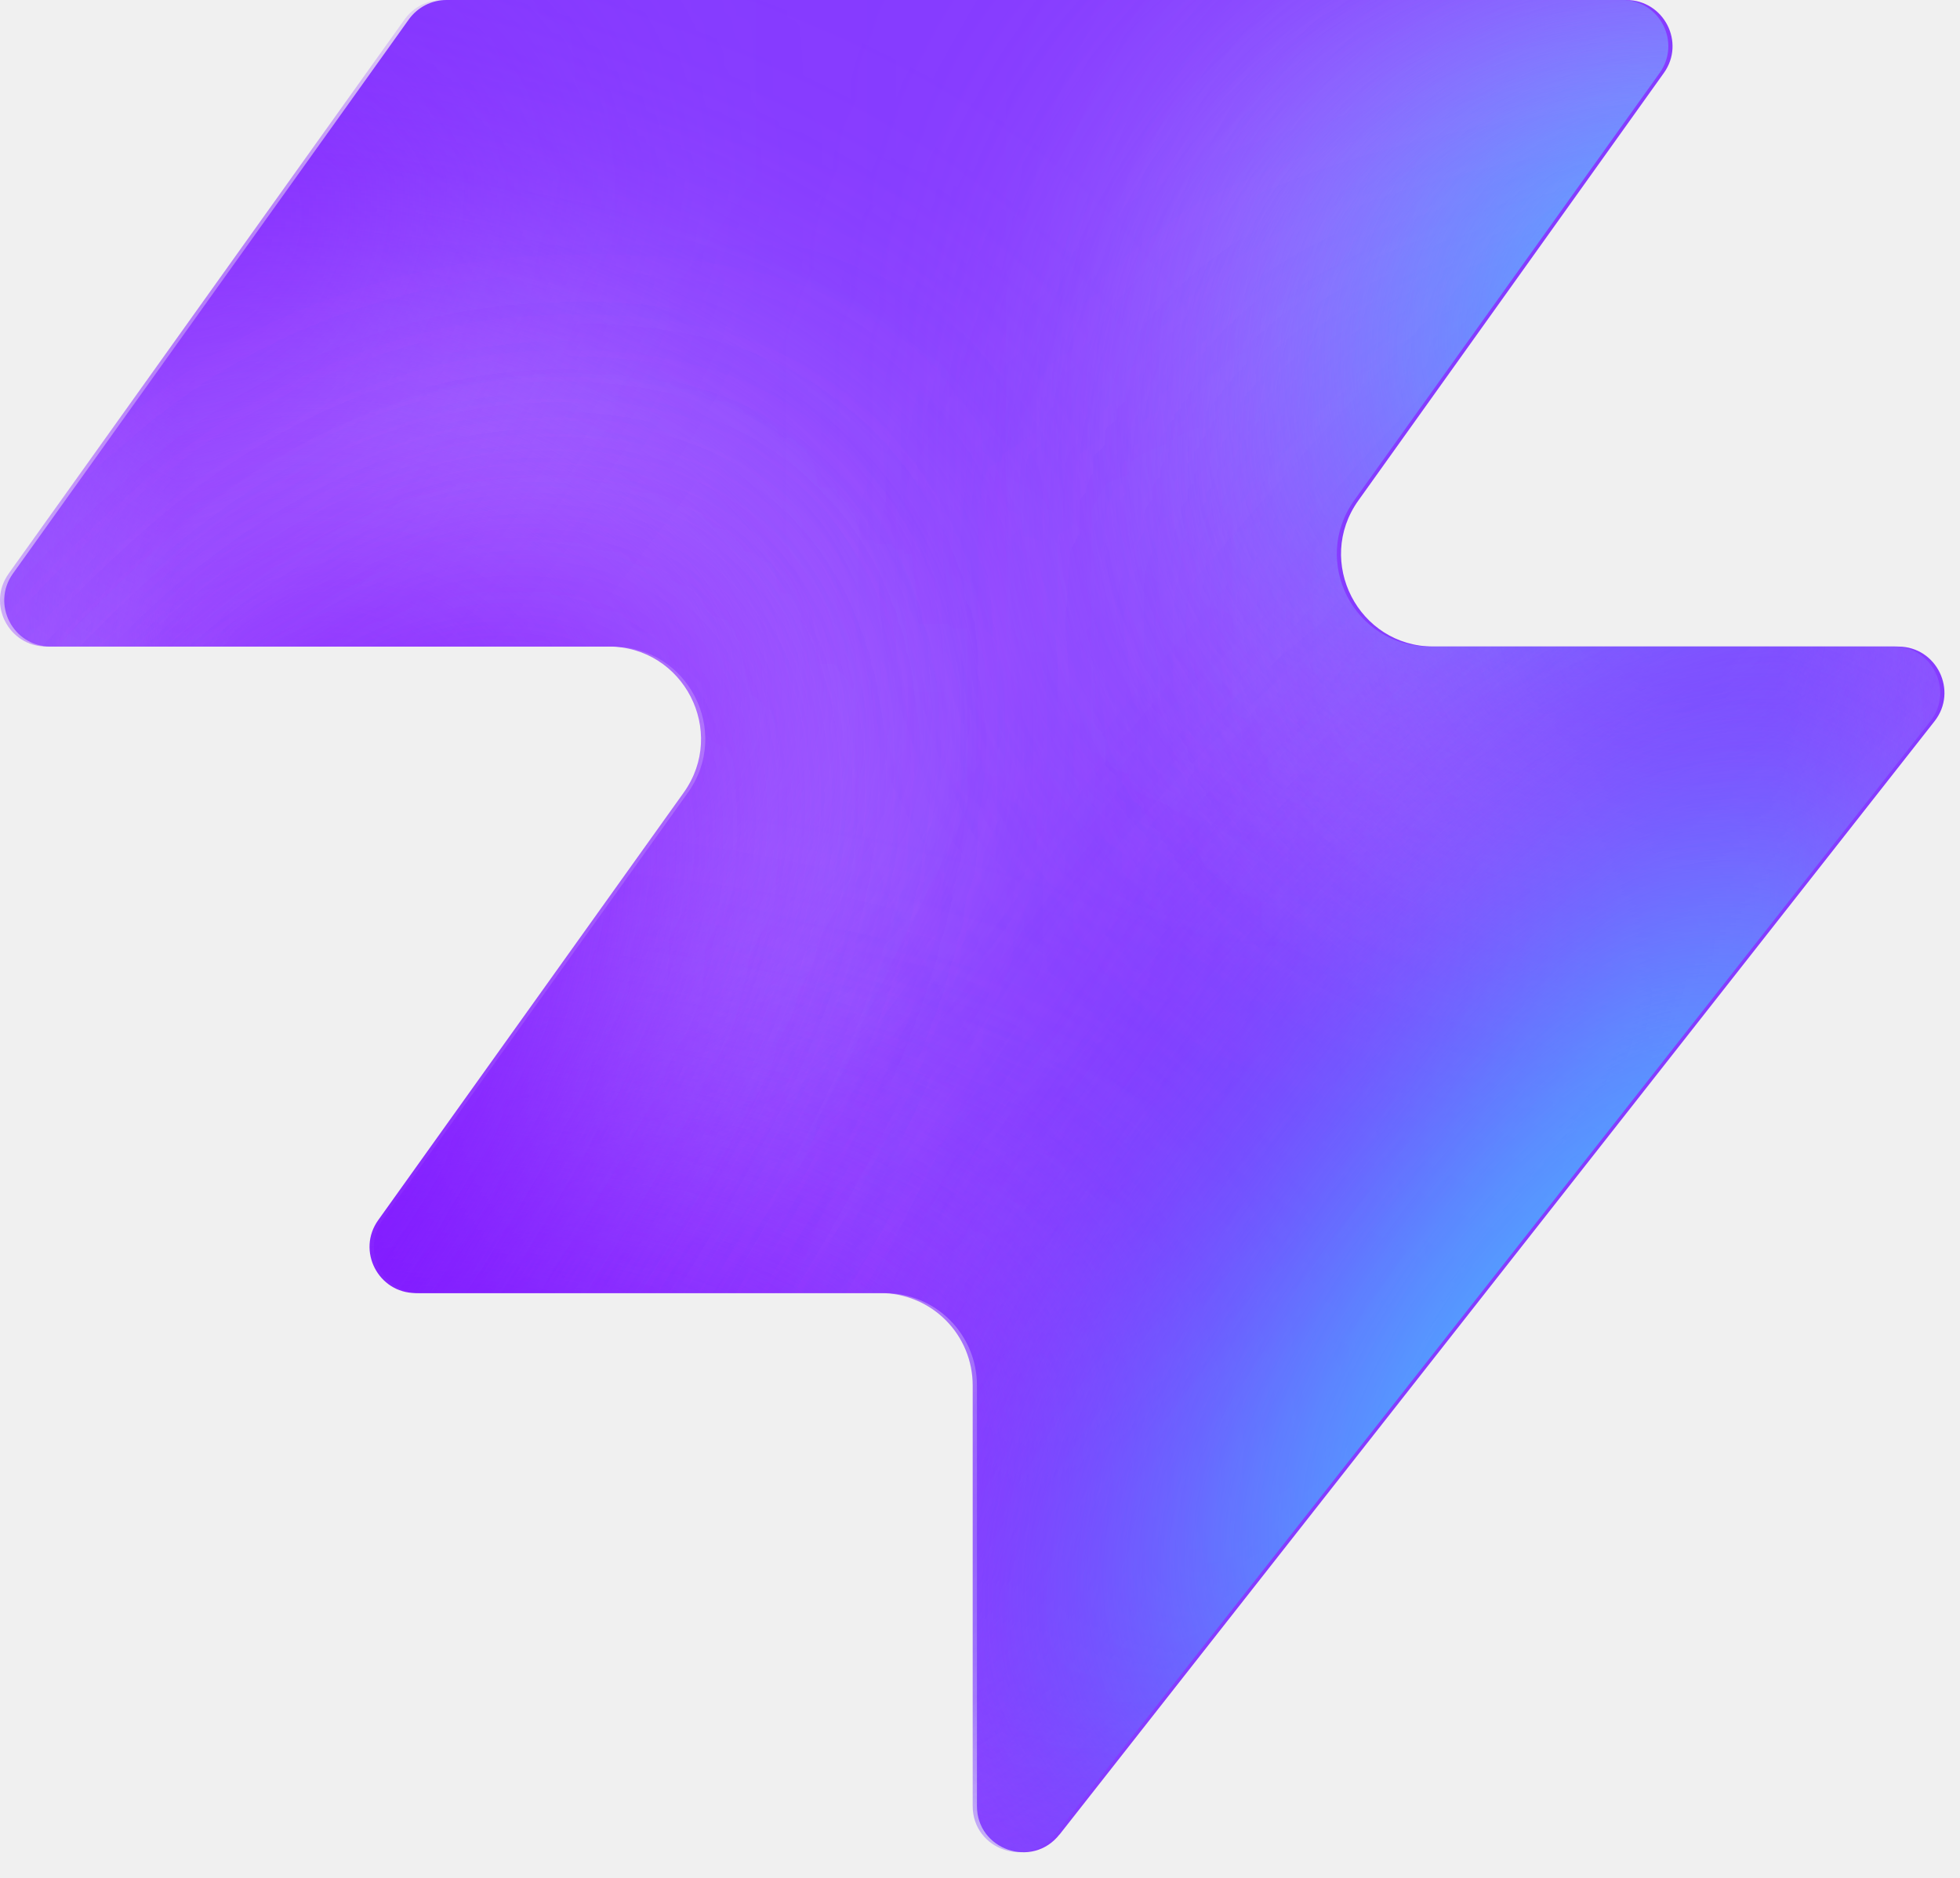
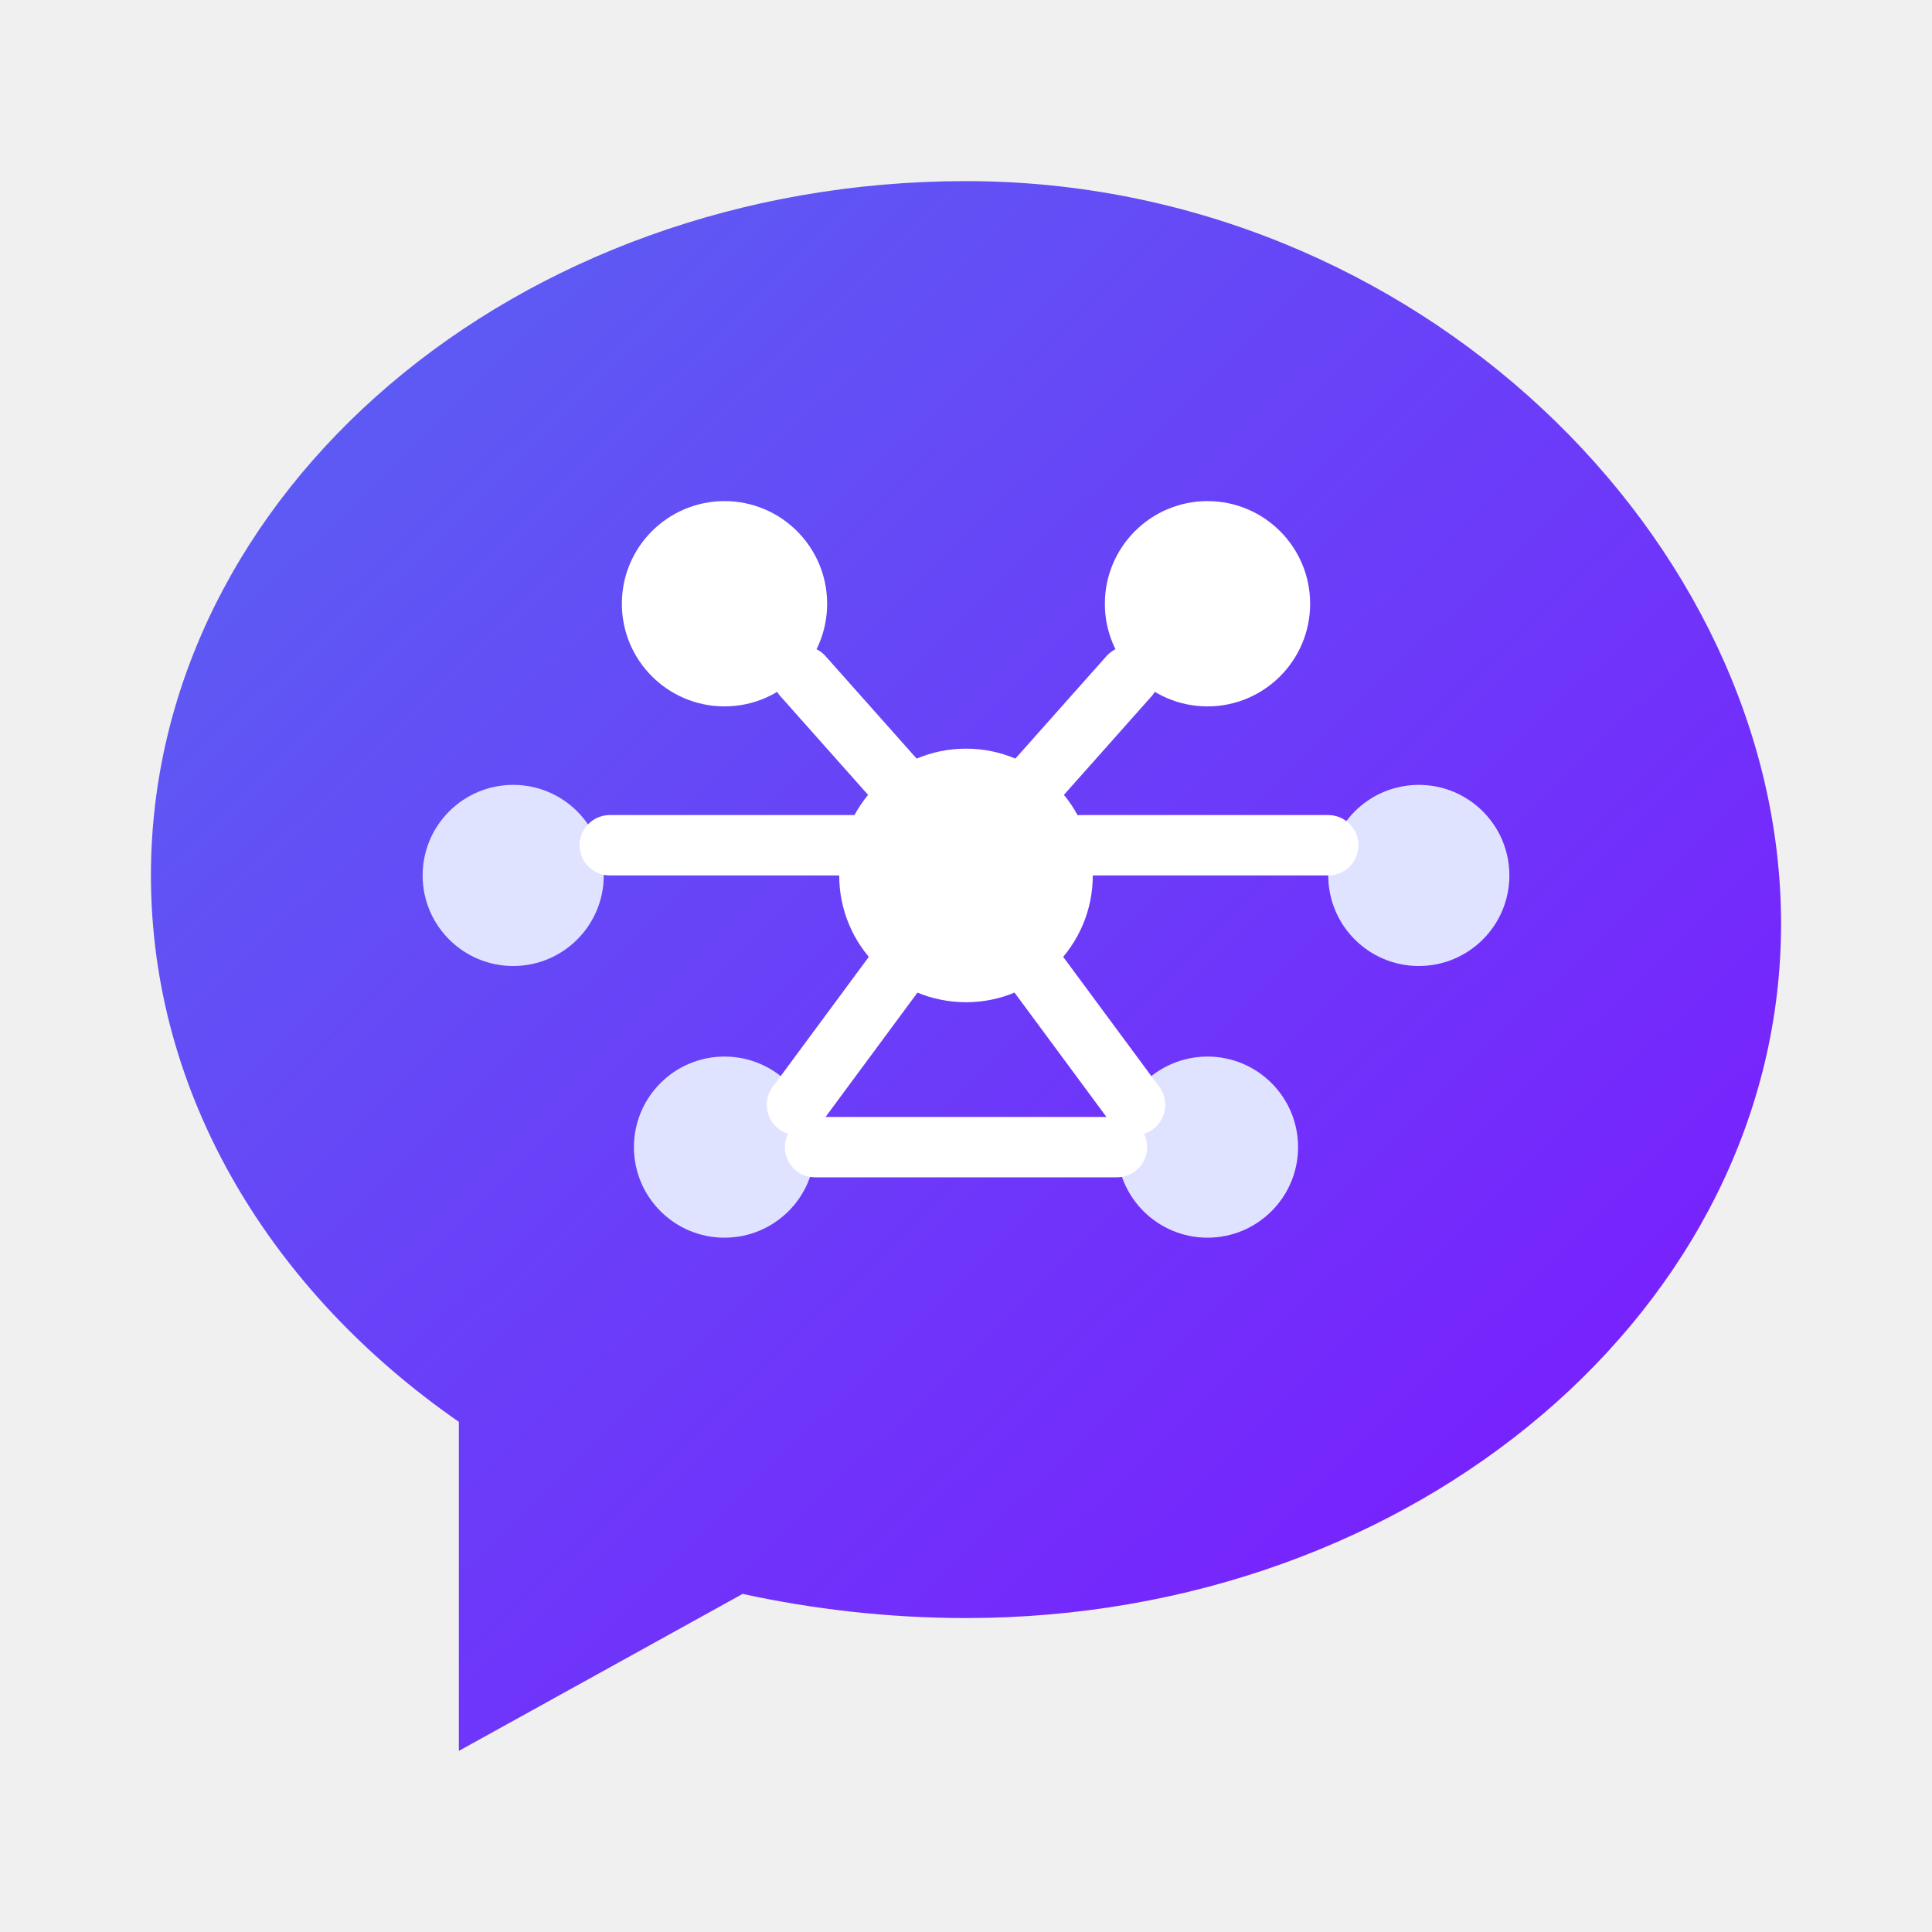
- <svg xmlns="http://www.w3.org/2000/svg" width="48" height="46" fill="none" viewBox="0 0 48 46">
-   <path fill="#863bff" d="M25.946 44.938c-.664.845-2.021.375-2.021-.698V33.937a2.26 2.26 0 0 0-2.262-2.262H10.287c-.92 0-1.456-1.04-.92-1.788l7.48-10.471c1.07-1.497 0-3.578-1.842-3.578H1.237c-.92 0-1.456-1.04-.92-1.788L10.013.474c.214-.297.556-.474.92-.474h28.894c.92 0 1.456 1.04.92 1.788l-7.48 10.471c-1.07 1.498 0 3.579 1.842 3.579h11.377c.943 0 1.473 1.088.89 1.83L25.947 44.94z" style="fill:#863bff;fill:color(display-p3 .525 .23 1);fill-opacity:1" />
-   <mask id="a" width="48" height="46" x="0" y="0" maskUnits="userSpaceOnUse" style="mask-type:alpha">
-     <path fill="#000" d="M25.842 44.938c-.664.844-2.021.375-2.021-.698V33.937a2.26 2.26 0 0 0-2.262-2.262H10.183c-.92 0-1.456-1.04-.92-1.788l7.48-10.471c1.07-1.498 0-3.579-1.842-3.579H1.133c-.92 0-1.456-1.04-.92-1.787L9.91.473c.214-.297.556-.474.92-.474h28.894c.92 0 1.456 1.04.92 1.788l-7.48 10.471c-1.07 1.498 0 3.578 1.842 3.578h11.377c.943 0 1.473 1.088.89 1.832L25.843 44.94z" style="fill:#000;fill-opacity:1" />
-   </mask>
-   <g mask="url(#a)">
-     <g filter="url(#b)">
-       <ellipse cx="5.508" cy="14.704" fill="#ede6ff" rx="5.508" ry="14.704" style="fill:#ede6ff;fill:color(display-p3 .927 .903 1);fill-opacity:1" transform="matrix(.00324 1 1 -.00324 -4.47 31.516)" />
-     </g>
-     <g filter="url(#c)">
-       <ellipse cx="10.399" cy="29.851" fill="#ede6ff" rx="10.399" ry="29.851" style="fill:#ede6ff;fill:color(display-p3 .927 .903 1);fill-opacity:1" transform="matrix(.00324 1 1 -.00324 -39.328 7.883)" />
-     </g>
-     <g filter="url(#d)">
-       <ellipse cx="5.508" cy="30.487" fill="#7e14ff" rx="5.508" ry="30.487" style="fill:#7e14ff;fill:color(display-p3 .492 .077 1);fill-opacity:1" transform="rotate(89.814 -25.913 -14.639)scale(1 -1)" />
-     </g>
-     <g filter="url(#e)">
-       <ellipse cx="5.508" cy="30.599" fill="#7e14ff" rx="5.508" ry="30.599" style="fill:#7e14ff;fill:color(display-p3 .492 .077 1);fill-opacity:1" transform="rotate(89.814 -32.644 -3.334)scale(1 -1)" />
-     </g>
-     <g filter="url(#f)">
-       <ellipse cx="5.508" cy="30.599" fill="#7e14ff" rx="5.508" ry="30.599" style="fill:#7e14ff;fill:color(display-p3 .492 .077 1);fill-opacity:1" transform="matrix(.00324 1 1 -.00324 -34.34 30.47)" />
-     </g>
-     <g filter="url(#g)">
-       <ellipse cx="14.072" cy="22.078" fill="#ede6ff" rx="14.072" ry="22.078" style="fill:#ede6ff;fill:color(display-p3 .927 .903 1);fill-opacity:1" transform="rotate(93.35 24.506 48.493)scale(-1 1)" />
-     </g>
-     <g filter="url(#h)">
-       <ellipse cx="3.47" cy="21.501" fill="#7e14ff" rx="3.47" ry="21.501" style="fill:#7e14ff;fill:color(display-p3 .492 .077 1);fill-opacity:1" transform="rotate(89.009 28.708 47.59)scale(-1 1)" />
-     </g>
-     <g filter="url(#i)">
-       <ellipse cx="3.47" cy="21.501" fill="#7e14ff" rx="3.47" ry="21.501" style="fill:#7e14ff;fill:color(display-p3 .492 .077 1);fill-opacity:1" transform="rotate(89.009 28.708 47.59)scale(-1 1)" />
-     </g>
-     <g filter="url(#j)">
-       <ellipse cx=".387" cy="8.972" fill="#7e14ff" rx="4.407" ry="29.108" style="fill:#7e14ff;fill:color(display-p3 .492 .077 1);fill-opacity:1" transform="rotate(39.51 .387 8.972)" />
-     </g>
-     <g filter="url(#k)">
-       <ellipse cx="47.523" cy="-6.092" fill="#7e14ff" rx="4.407" ry="29.108" style="fill:#7e14ff;fill:color(display-p3 .492 .077 1);fill-opacity:1" transform="rotate(37.892 47.523 -6.092)" />
-     </g>
-     <g filter="url(#l)">
-       <ellipse cx="41.412" cy="6.333" fill="#47bfff" rx="5.971" ry="9.665" style="fill:#47bfff;fill:color(display-p3 .28 .748 1);fill-opacity:1" transform="rotate(37.892 41.412 6.333)" />
-     </g>
-     <g filter="url(#m)">
-       <ellipse cx="-1.879" cy="38.332" fill="#7e14ff" rx="4.407" ry="29.108" style="fill:#7e14ff;fill:color(display-p3 .492 .077 1);fill-opacity:1" transform="rotate(37.892 -1.88 38.332)" />
-     </g>
-     <g filter="url(#n)">
-       <ellipse cx="-1.879" cy="38.332" fill="#7e14ff" rx="4.407" ry="29.108" style="fill:#7e14ff;fill:color(display-p3 .492 .077 1);fill-opacity:1" transform="rotate(37.892 -1.88 38.332)" />
-     </g>
-     <g filter="url(#o)">
-       <ellipse cx="35.651" cy="29.907" fill="#7e14ff" rx="4.407" ry="29.108" style="fill:#7e14ff;fill:color(display-p3 .492 .077 1);fill-opacity:1" transform="rotate(37.892 35.651 29.907)" />
-     </g>
-     <g filter="url(#p)">
-       <ellipse cx="38.418" cy="32.4" fill="#47bfff" rx="5.971" ry="15.297" style="fill:#47bfff;fill:color(display-p3 .28 .748 1);fill-opacity:1" transform="rotate(37.892 38.418 32.4)" />
-     </g>
-   </g>
+ <svg xmlns="http://www.w3.org/2000/svg" viewBox="0 0 64 64">
  <defs>
-     <filter id="b" width="60.045" height="41.654" x="-19.77" y="16.149" color-interpolation-filters="sRGB" filterUnits="userSpaceOnUse">
-       <feFlood flood-opacity="0" result="BackgroundImageFix" />
-       <feBlend in="SourceGraphic" in2="BackgroundImageFix" result="shape" />
-       <feGaussianBlur result="effect1_foregroundBlur_2002_17158" stdDeviation="7.659" />
-     </filter>
-     <filter id="c" width="90.34" height="51.437" x="-54.613" y="-7.533" color-interpolation-filters="sRGB" filterUnits="userSpaceOnUse">
-       <feFlood flood-opacity="0" result="BackgroundImageFix" />
-       <feBlend in="SourceGraphic" in2="BackgroundImageFix" result="shape" />
-       <feGaussianBlur result="effect1_foregroundBlur_2002_17158" stdDeviation="7.659" />
-     </filter>
-     <filter id="d" width="79.355" height="29.4" x="-49.64" y="2.03" color-interpolation-filters="sRGB" filterUnits="userSpaceOnUse">
-       <feFlood flood-opacity="0" result="BackgroundImageFix" />
-       <feBlend in="SourceGraphic" in2="BackgroundImageFix" result="shape" />
-       <feGaussianBlur result="effect1_foregroundBlur_2002_17158" stdDeviation="4.596" />
-     </filter>
-     <filter id="e" width="79.579" height="29.4" x="-45.045" y="20.029" color-interpolation-filters="sRGB" filterUnits="userSpaceOnUse">
-       <feFlood flood-opacity="0" result="BackgroundImageFix" />
-       <feBlend in="SourceGraphic" in2="BackgroundImageFix" result="shape" />
-       <feGaussianBlur result="effect1_foregroundBlur_2002_17158" stdDeviation="4.596" />
-     </filter>
-     <filter id="f" width="79.579" height="29.4" x="-43.513" y="21.178" color-interpolation-filters="sRGB" filterUnits="userSpaceOnUse">
-       <feFlood flood-opacity="0" result="BackgroundImageFix" />
-       <feBlend in="SourceGraphic" in2="BackgroundImageFix" result="shape" />
-       <feGaussianBlur result="effect1_foregroundBlur_2002_17158" stdDeviation="4.596" />
-     </filter>
-     <filter id="g" width="74.749" height="58.852" x="15.756" y="-17.901" color-interpolation-filters="sRGB" filterUnits="userSpaceOnUse">
-       <feFlood flood-opacity="0" result="BackgroundImageFix" />
-       <feBlend in="SourceGraphic" in2="BackgroundImageFix" result="shape" />
-       <feGaussianBlur result="effect1_foregroundBlur_2002_17158" stdDeviation="7.659" />
-     </filter>
-     <filter id="h" width="61.377" height="25.362" x="23.548" y="2.284" color-interpolation-filters="sRGB" filterUnits="userSpaceOnUse">
-       <feFlood flood-opacity="0" result="BackgroundImageFix" />
-       <feBlend in="SourceGraphic" in2="BackgroundImageFix" result="shape" />
-       <feGaussianBlur result="effect1_foregroundBlur_2002_17158" stdDeviation="4.596" />
-     </filter>
-     <filter id="i" width="61.377" height="25.362" x="23.548" y="2.284" color-interpolation-filters="sRGB" filterUnits="userSpaceOnUse">
-       <feFlood flood-opacity="0" result="BackgroundImageFix" />
-       <feBlend in="SourceGraphic" in2="BackgroundImageFix" result="shape" />
-       <feGaussianBlur result="effect1_foregroundBlur_2002_17158" stdDeviation="4.596" />
-     </filter>
-     <filter id="j" width="56.045" height="63.649" x="-27.636" y="-22.853" color-interpolation-filters="sRGB" filterUnits="userSpaceOnUse">
-       <feFlood flood-opacity="0" result="BackgroundImageFix" />
-       <feBlend in="SourceGraphic" in2="BackgroundImageFix" result="shape" />
-       <feGaussianBlur result="effect1_foregroundBlur_2002_17158" stdDeviation="4.596" />
-     </filter>
-     <filter id="k" width="54.814" height="64.646" x="20.116" y="-38.415" color-interpolation-filters="sRGB" filterUnits="userSpaceOnUse">
-       <feFlood flood-opacity="0" result="BackgroundImageFix" />
-       <feBlend in="SourceGraphic" in2="BackgroundImageFix" result="shape" />
-       <feGaussianBlur result="effect1_foregroundBlur_2002_17158" stdDeviation="4.596" />
-     </filter>
-     <filter id="l" width="33.541" height="35.313" x="24.641" y="-11.323" color-interpolation-filters="sRGB" filterUnits="userSpaceOnUse">
-       <feFlood flood-opacity="0" result="BackgroundImageFix" />
-       <feBlend in="SourceGraphic" in2="BackgroundImageFix" result="shape" />
-       <feGaussianBlur result="effect1_foregroundBlur_2002_17158" stdDeviation="4.596" />
-     </filter>
-     <filter id="m" width="54.814" height="64.646" x="-29.286" y="6.009" color-interpolation-filters="sRGB" filterUnits="userSpaceOnUse">
-       <feFlood flood-opacity="0" result="BackgroundImageFix" />
-       <feBlend in="SourceGraphic" in2="BackgroundImageFix" result="shape" />
-       <feGaussianBlur result="effect1_foregroundBlur_2002_17158" stdDeviation="4.596" />
-     </filter>
-     <filter id="n" width="54.814" height="64.646" x="-29.286" y="6.009" color-interpolation-filters="sRGB" filterUnits="userSpaceOnUse">
-       <feFlood flood-opacity="0" result="BackgroundImageFix" />
-       <feBlend in="SourceGraphic" in2="BackgroundImageFix" result="shape" />
-       <feGaussianBlur result="effect1_foregroundBlur_2002_17158" stdDeviation="4.596" />
-     </filter>
-     <filter id="o" width="54.814" height="64.646" x="8.244" y="-2.416" color-interpolation-filters="sRGB" filterUnits="userSpaceOnUse">
-       <feFlood flood-opacity="0" result="BackgroundImageFix" />
-       <feBlend in="SourceGraphic" in2="BackgroundImageFix" result="shape" />
-       <feGaussianBlur result="effect1_foregroundBlur_2002_17158" stdDeviation="4.596" />
-     </filter>
-     <filter id="p" width="39.409" height="43.623" x="18.713" y="10.588" color-interpolation-filters="sRGB" filterUnits="userSpaceOnUse">
-       <feFlood flood-opacity="0" result="BackgroundImageFix" />
-       <feBlend in="SourceGraphic" in2="BackgroundImageFix" result="shape" />
-       <feGaussianBlur result="effect1_foregroundBlur_2002_17158" stdDeviation="4.596" />
-     </filter>
+     <linearGradient id="g" x1="0" y1="0" x2="1" y2="1">
+       <stop offset="0" stop-color="#5865f2" />
+       <stop offset="1" stop-color="#7e14ff" />
+     </linearGradient>
  </defs>
+   <path fill="url(#g)" d="M32 6C17.1 6 5 16.3 5 29c0 7.3 4 13.8 10.2 18.1V58l9.4-5.2c2.3.5 4.8.8 7.4.8 14.9 0 27-10.3 27-23S46.9 6 32 6z" />
+   <circle cx="24" cy="20" r="3.4" fill="#ffffff" />
+   <circle cx="40" cy="20" r="3.4" fill="#ffffff" />
+   <circle cx="32" cy="29" r="4.2" fill="#ffffff" />
+   <circle cx="17" cy="29" r="3" fill="#e0e3ff" />
+   <circle cx="47" cy="29" r="3" fill="#e0e3ff" />
+   <path stroke="#ffffff" stroke-width="2" stroke-linecap="round" d="M26.6 22.4 29.8 26M37.4 22.4 34.2 26M20.2 28h11.5M35.8 28H44" />
+   <circle cx="24" cy="38" r="3" fill="#e0e3ff" />
+   <circle cx="40" cy="38" r="3" fill="#e0e3ff" />
+   <path stroke="#ffffff" stroke-width="2" stroke-linecap="round" d="M26.4 36.6 29.8 32M37.6 36.6 34.2 32M27 38h10" />
</svg>
